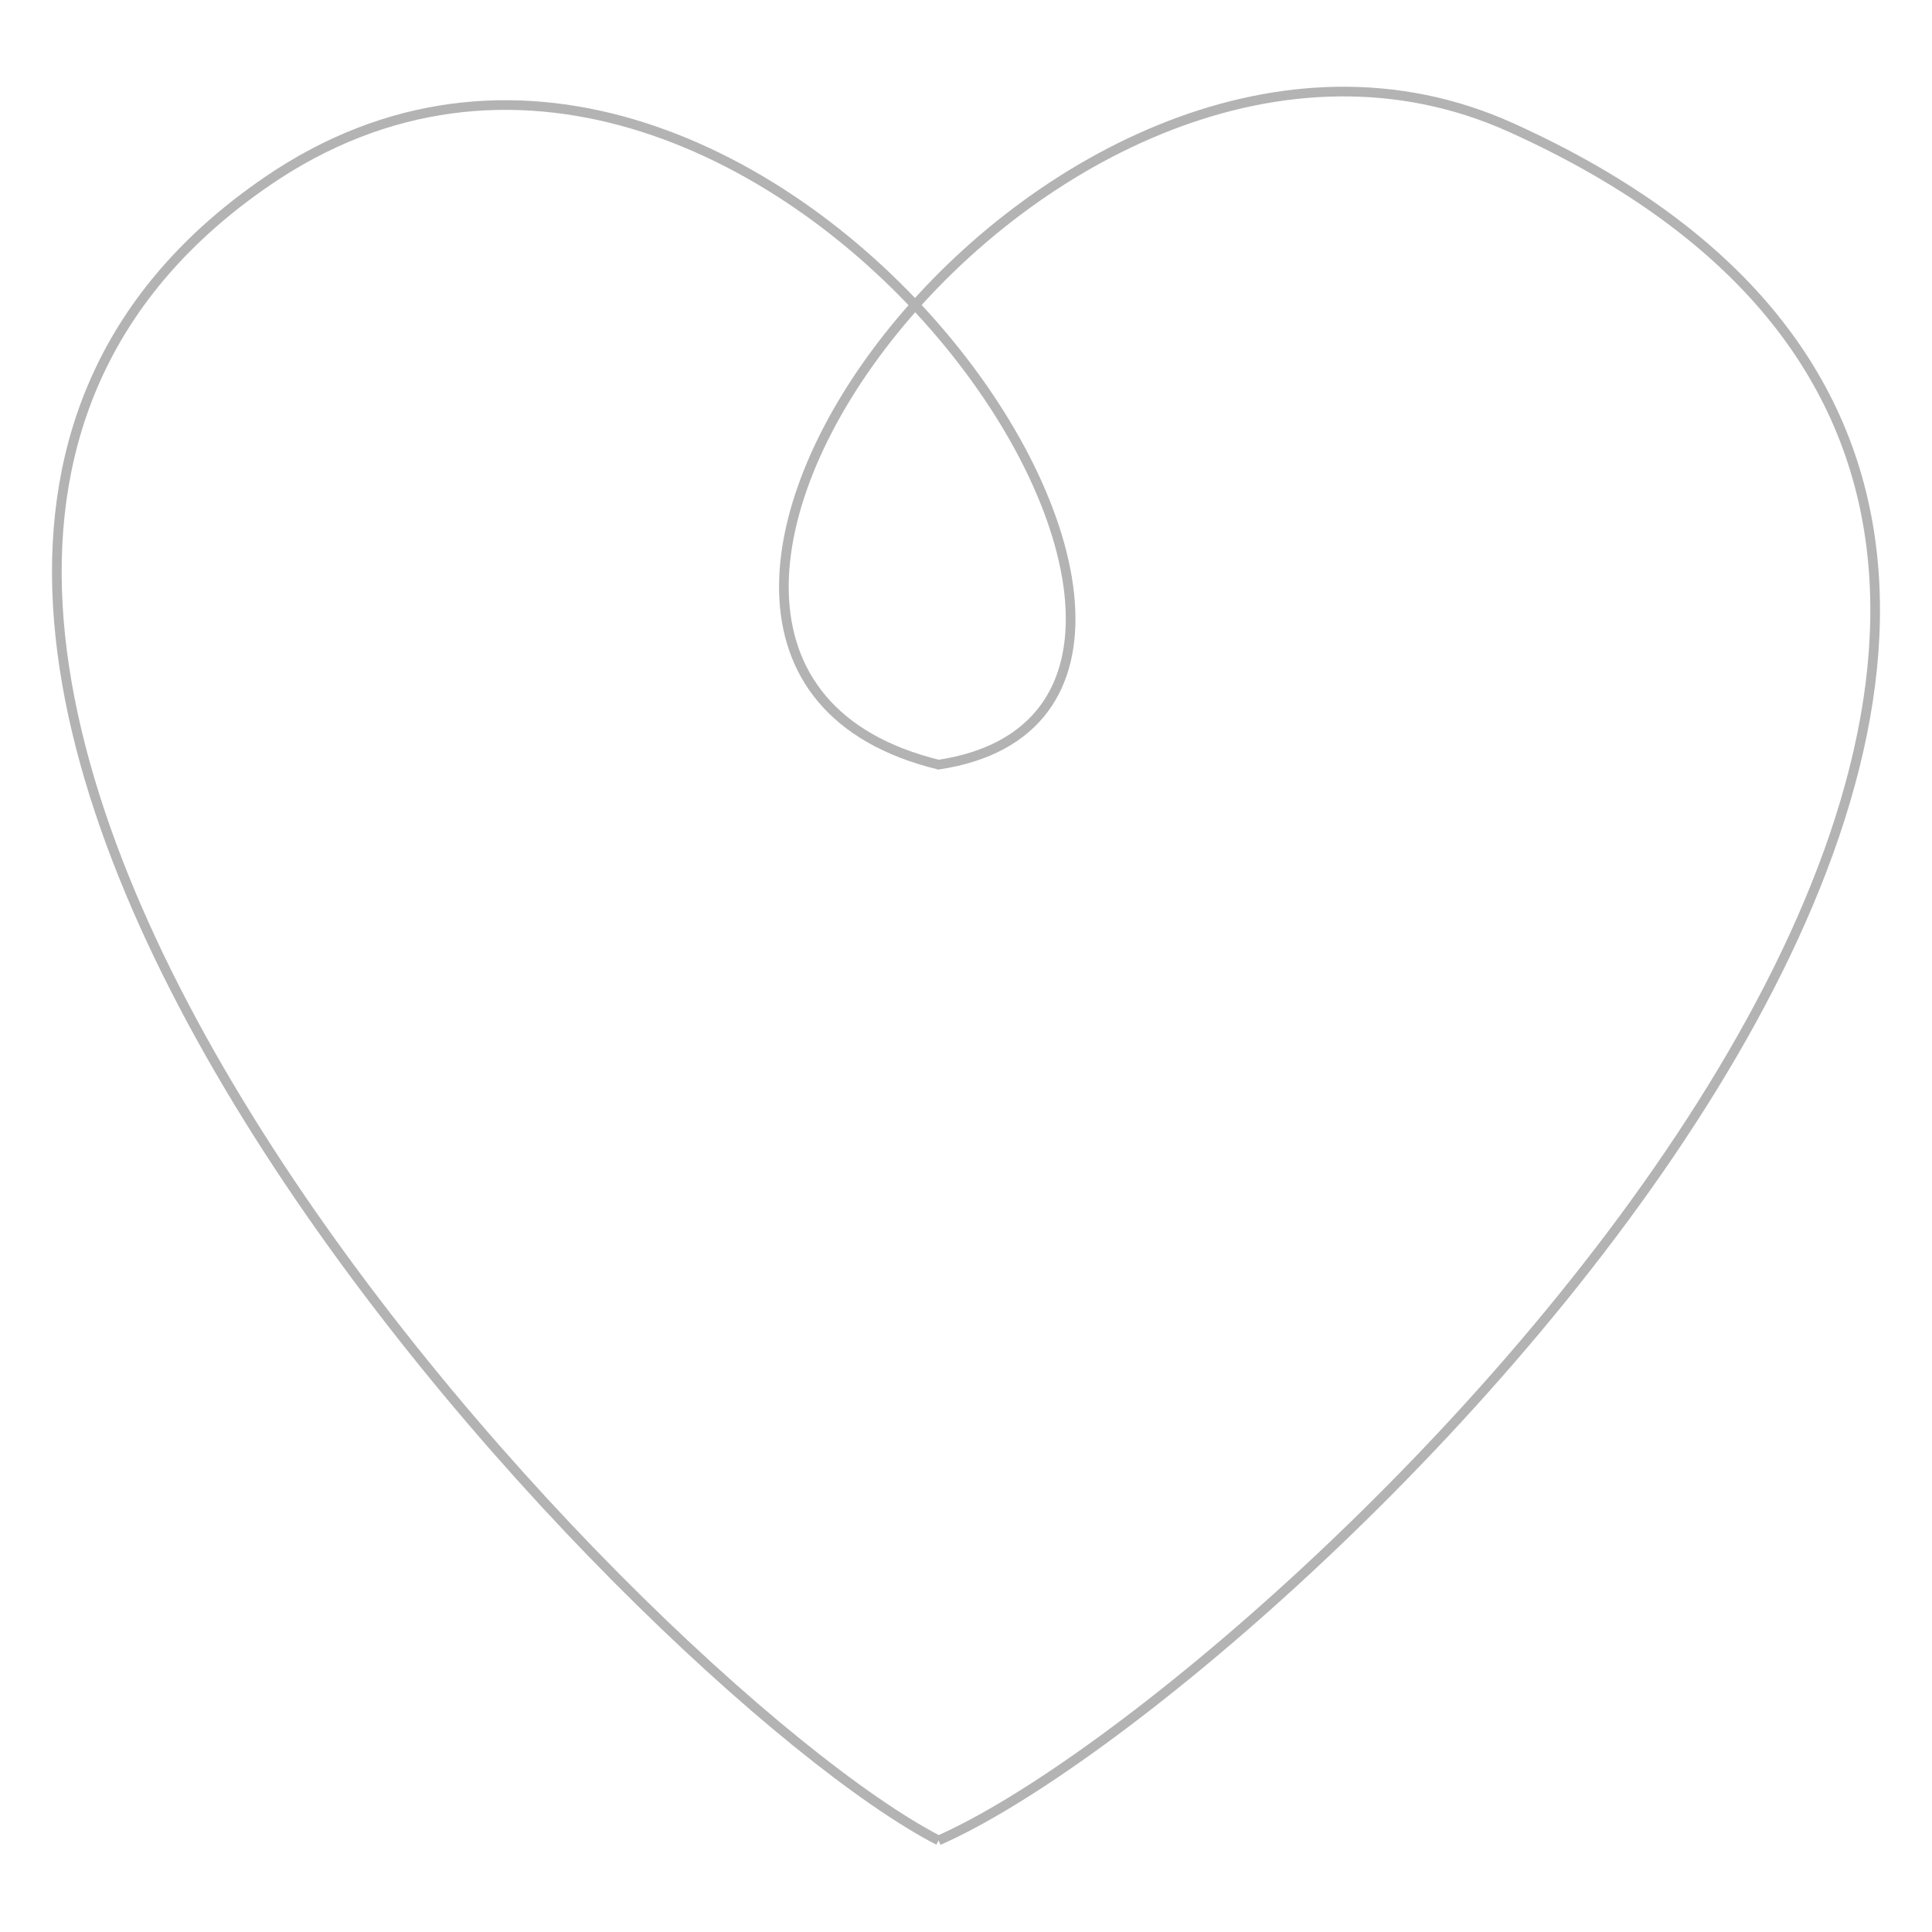
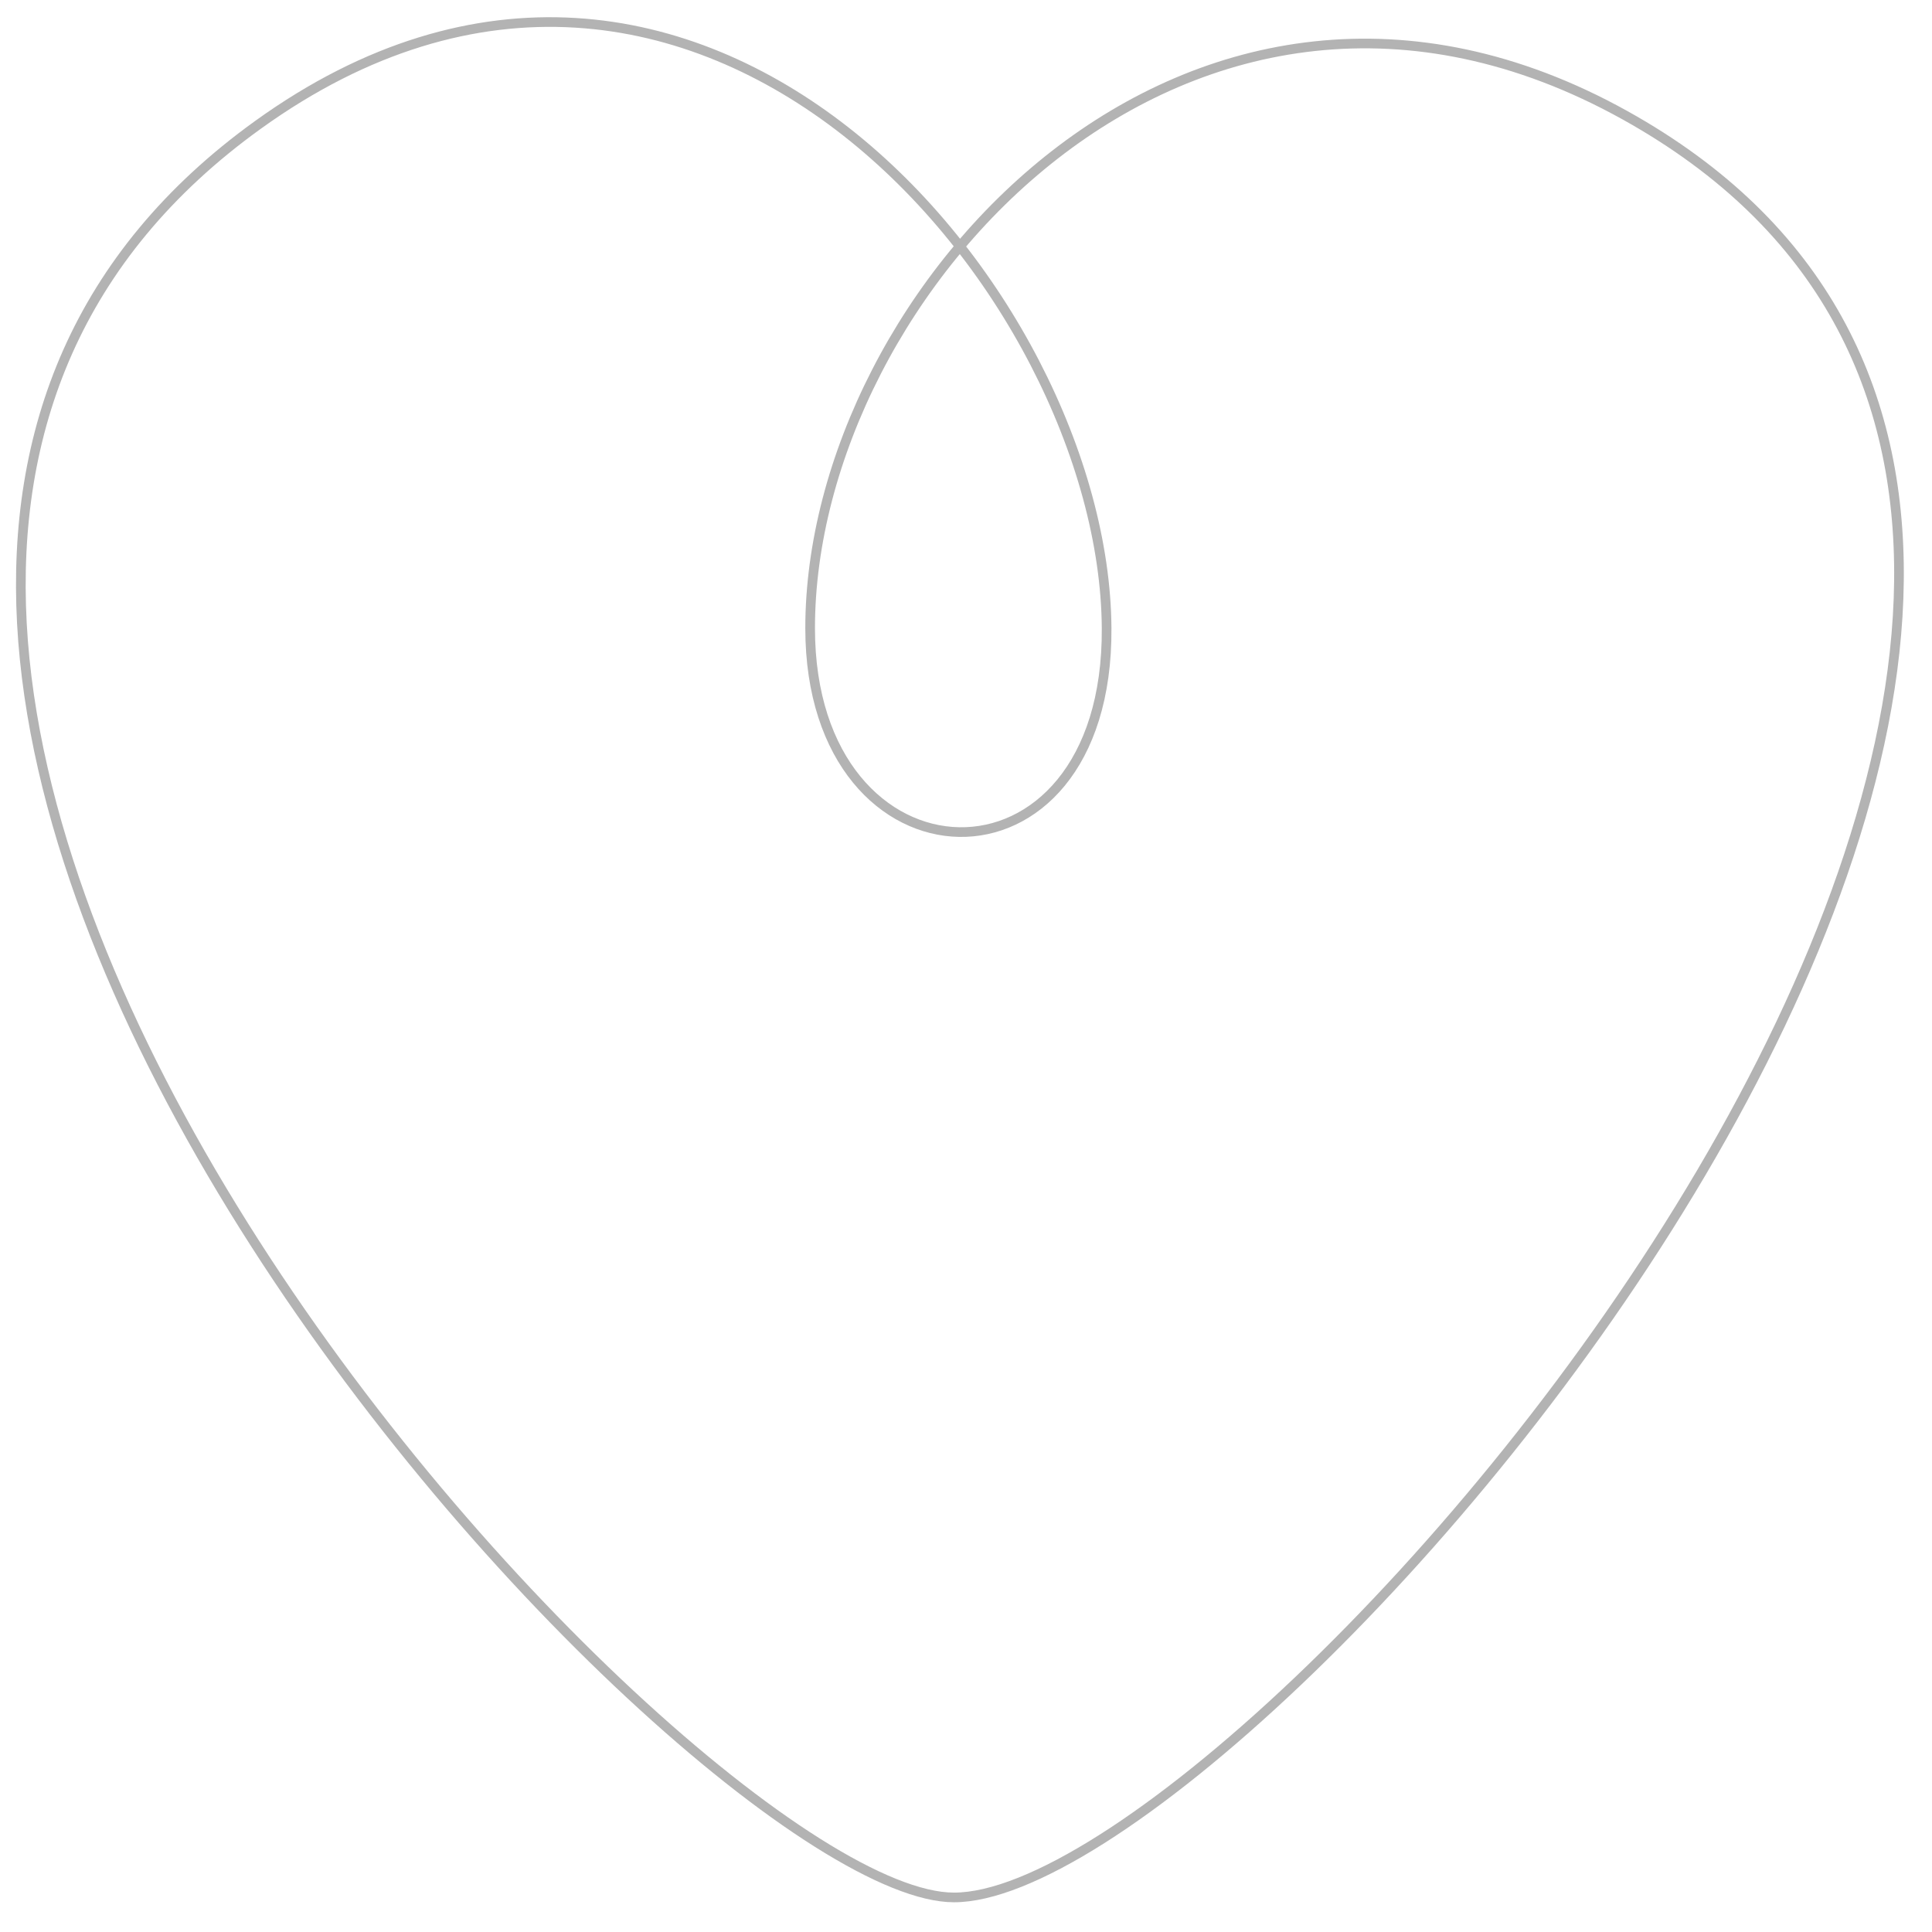
<svg xmlns="http://www.w3.org/2000/svg" width="200" height="200" viewBox="0 0 200 200">
-   <path d="m97.162,190.521c35.963-15.875,157.843-132.745,59.28-177.311-47.126-21.308-103.471,55.113-59.28,65.947,41.258-6.234-19.353-94.763-69.523-60.377-66.711,45.724,38.402,155.631,69.523,171.74" fill="none" stroke="#b3b3b3" stroke-miterlimit="10" />
+   <path d="m98.754,196.422c31.104,0,152.054-138.577,69.462-184.493-44.918-24.971-84.351,18.188-84.351,53.101,0,27.57,30.877,28.712,30.692,0-.225-34.917-42.448-84.809-87.857-52.101-75.397,54.309,44.425,183.493,72.053,183.493" fill="none" stroke="#b3b3b3" stroke-miterlimit="10" />
</svg>
